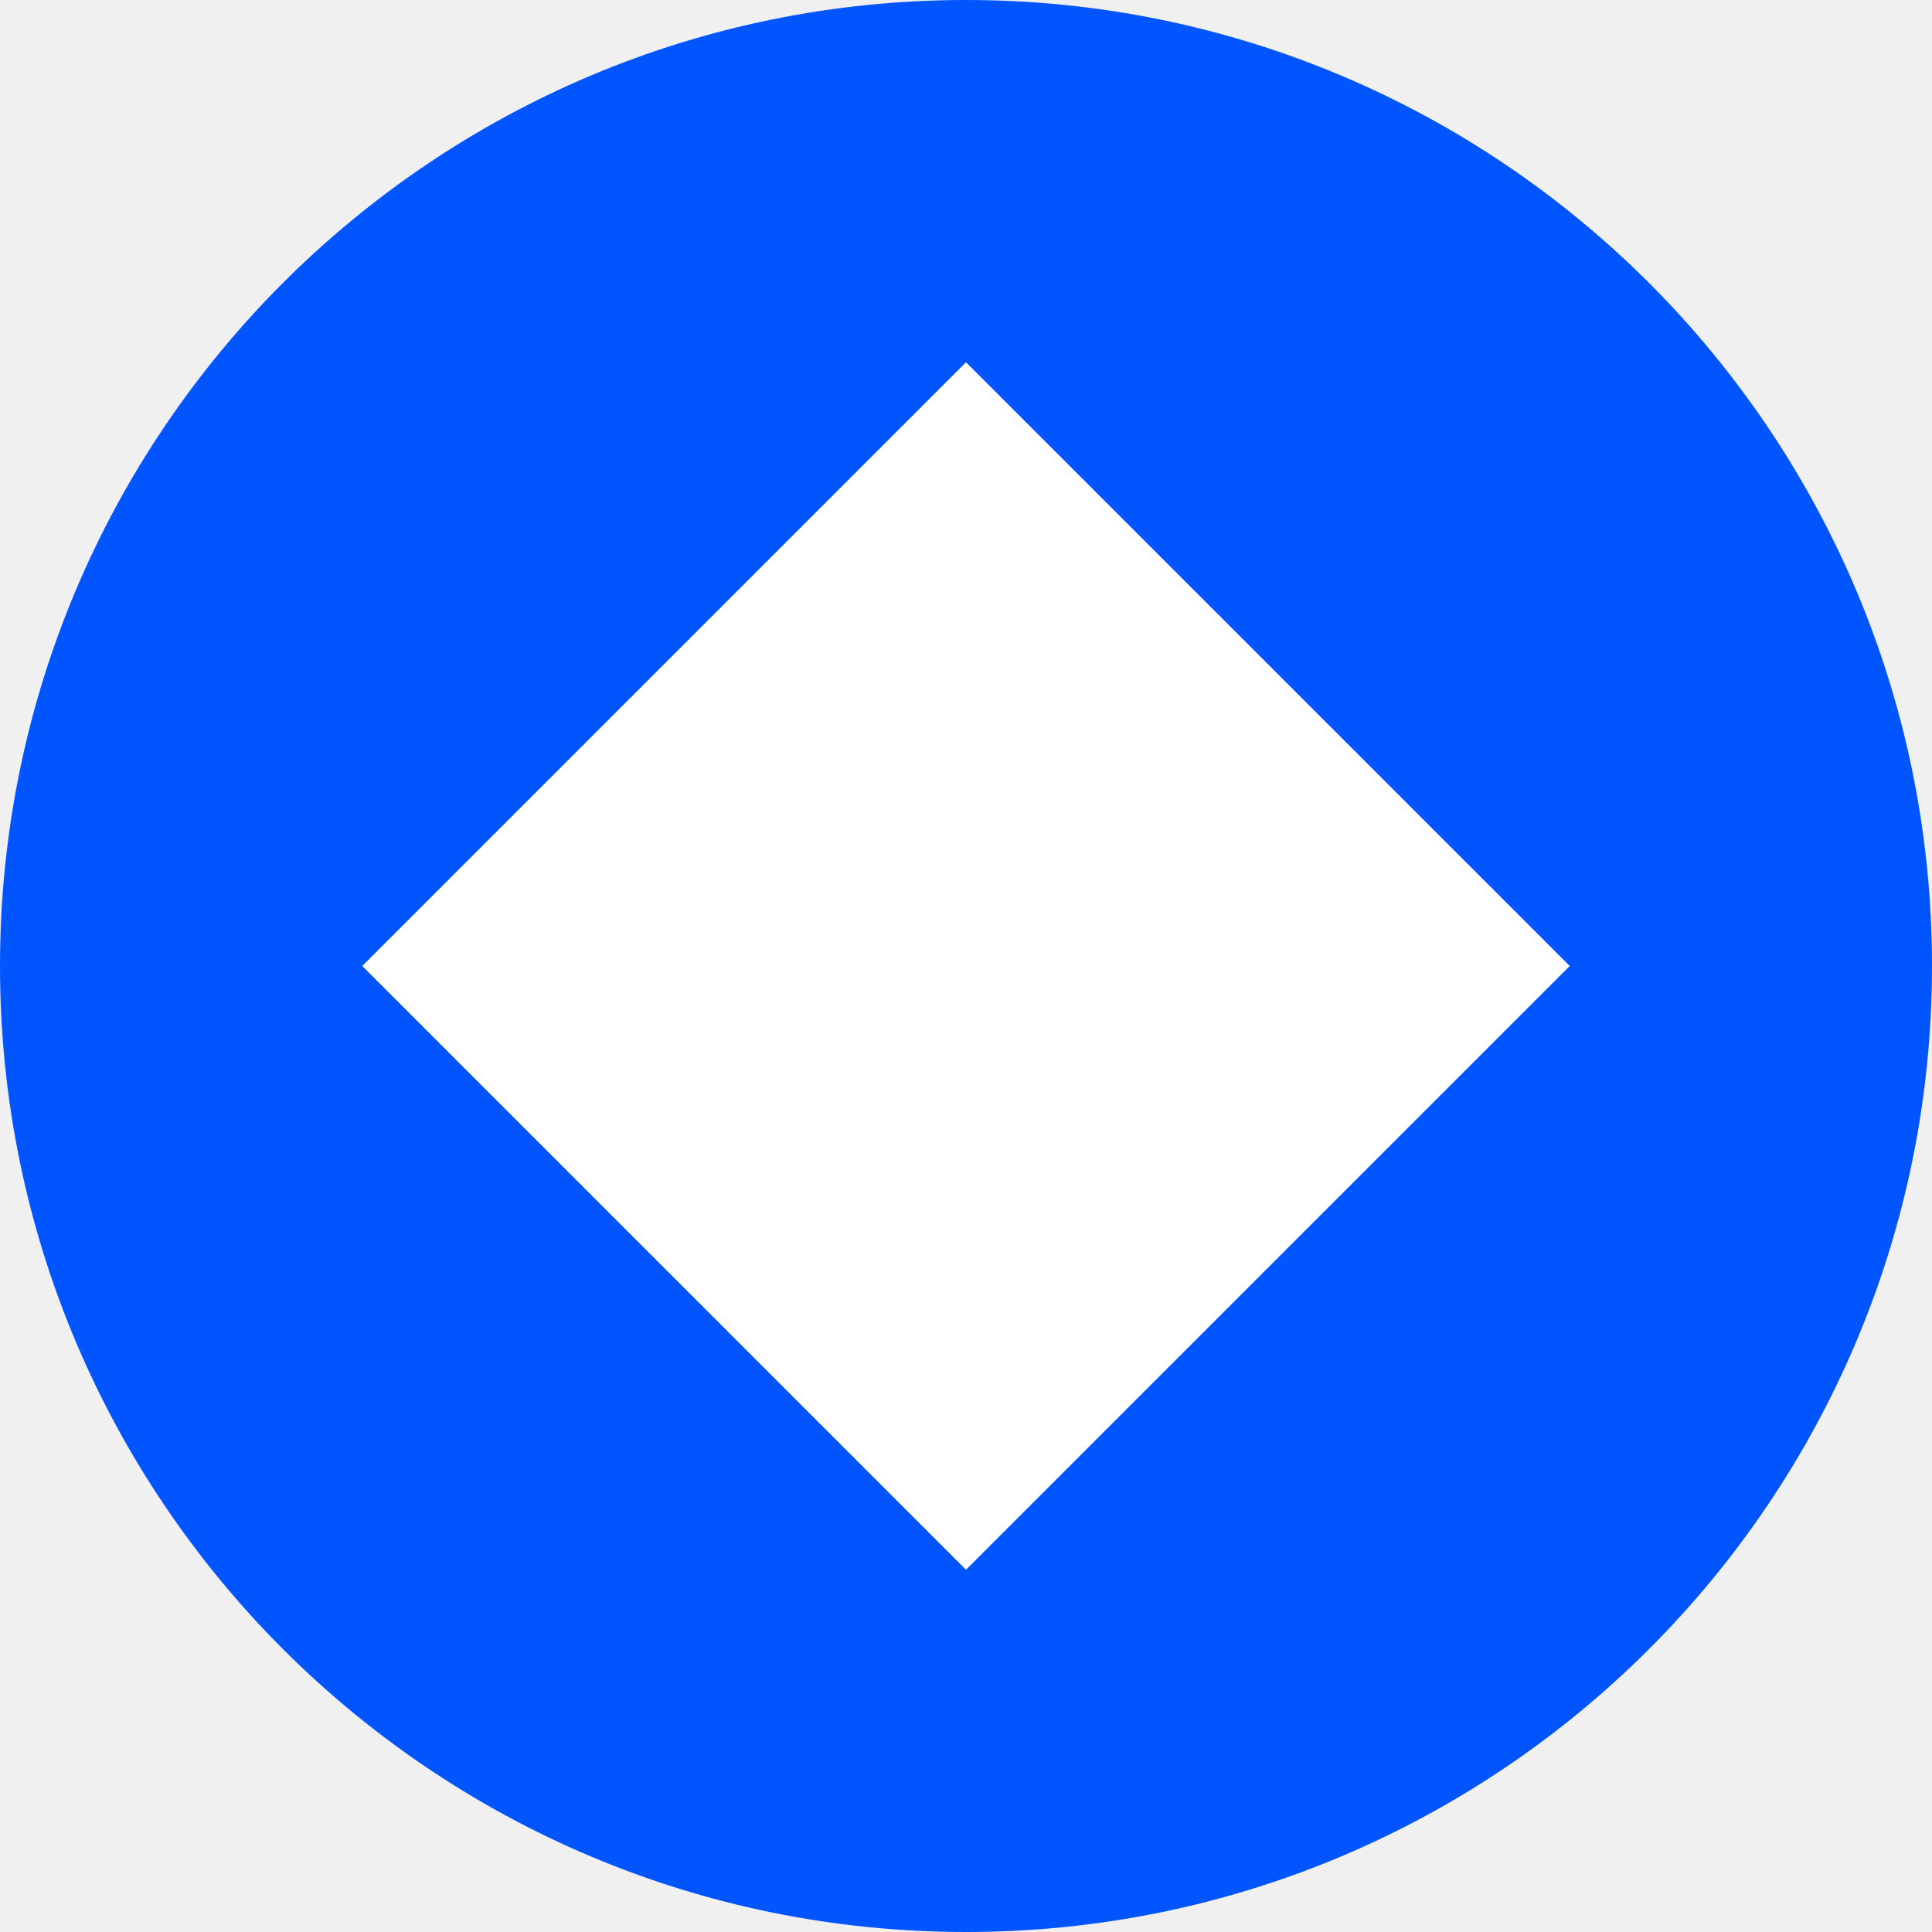
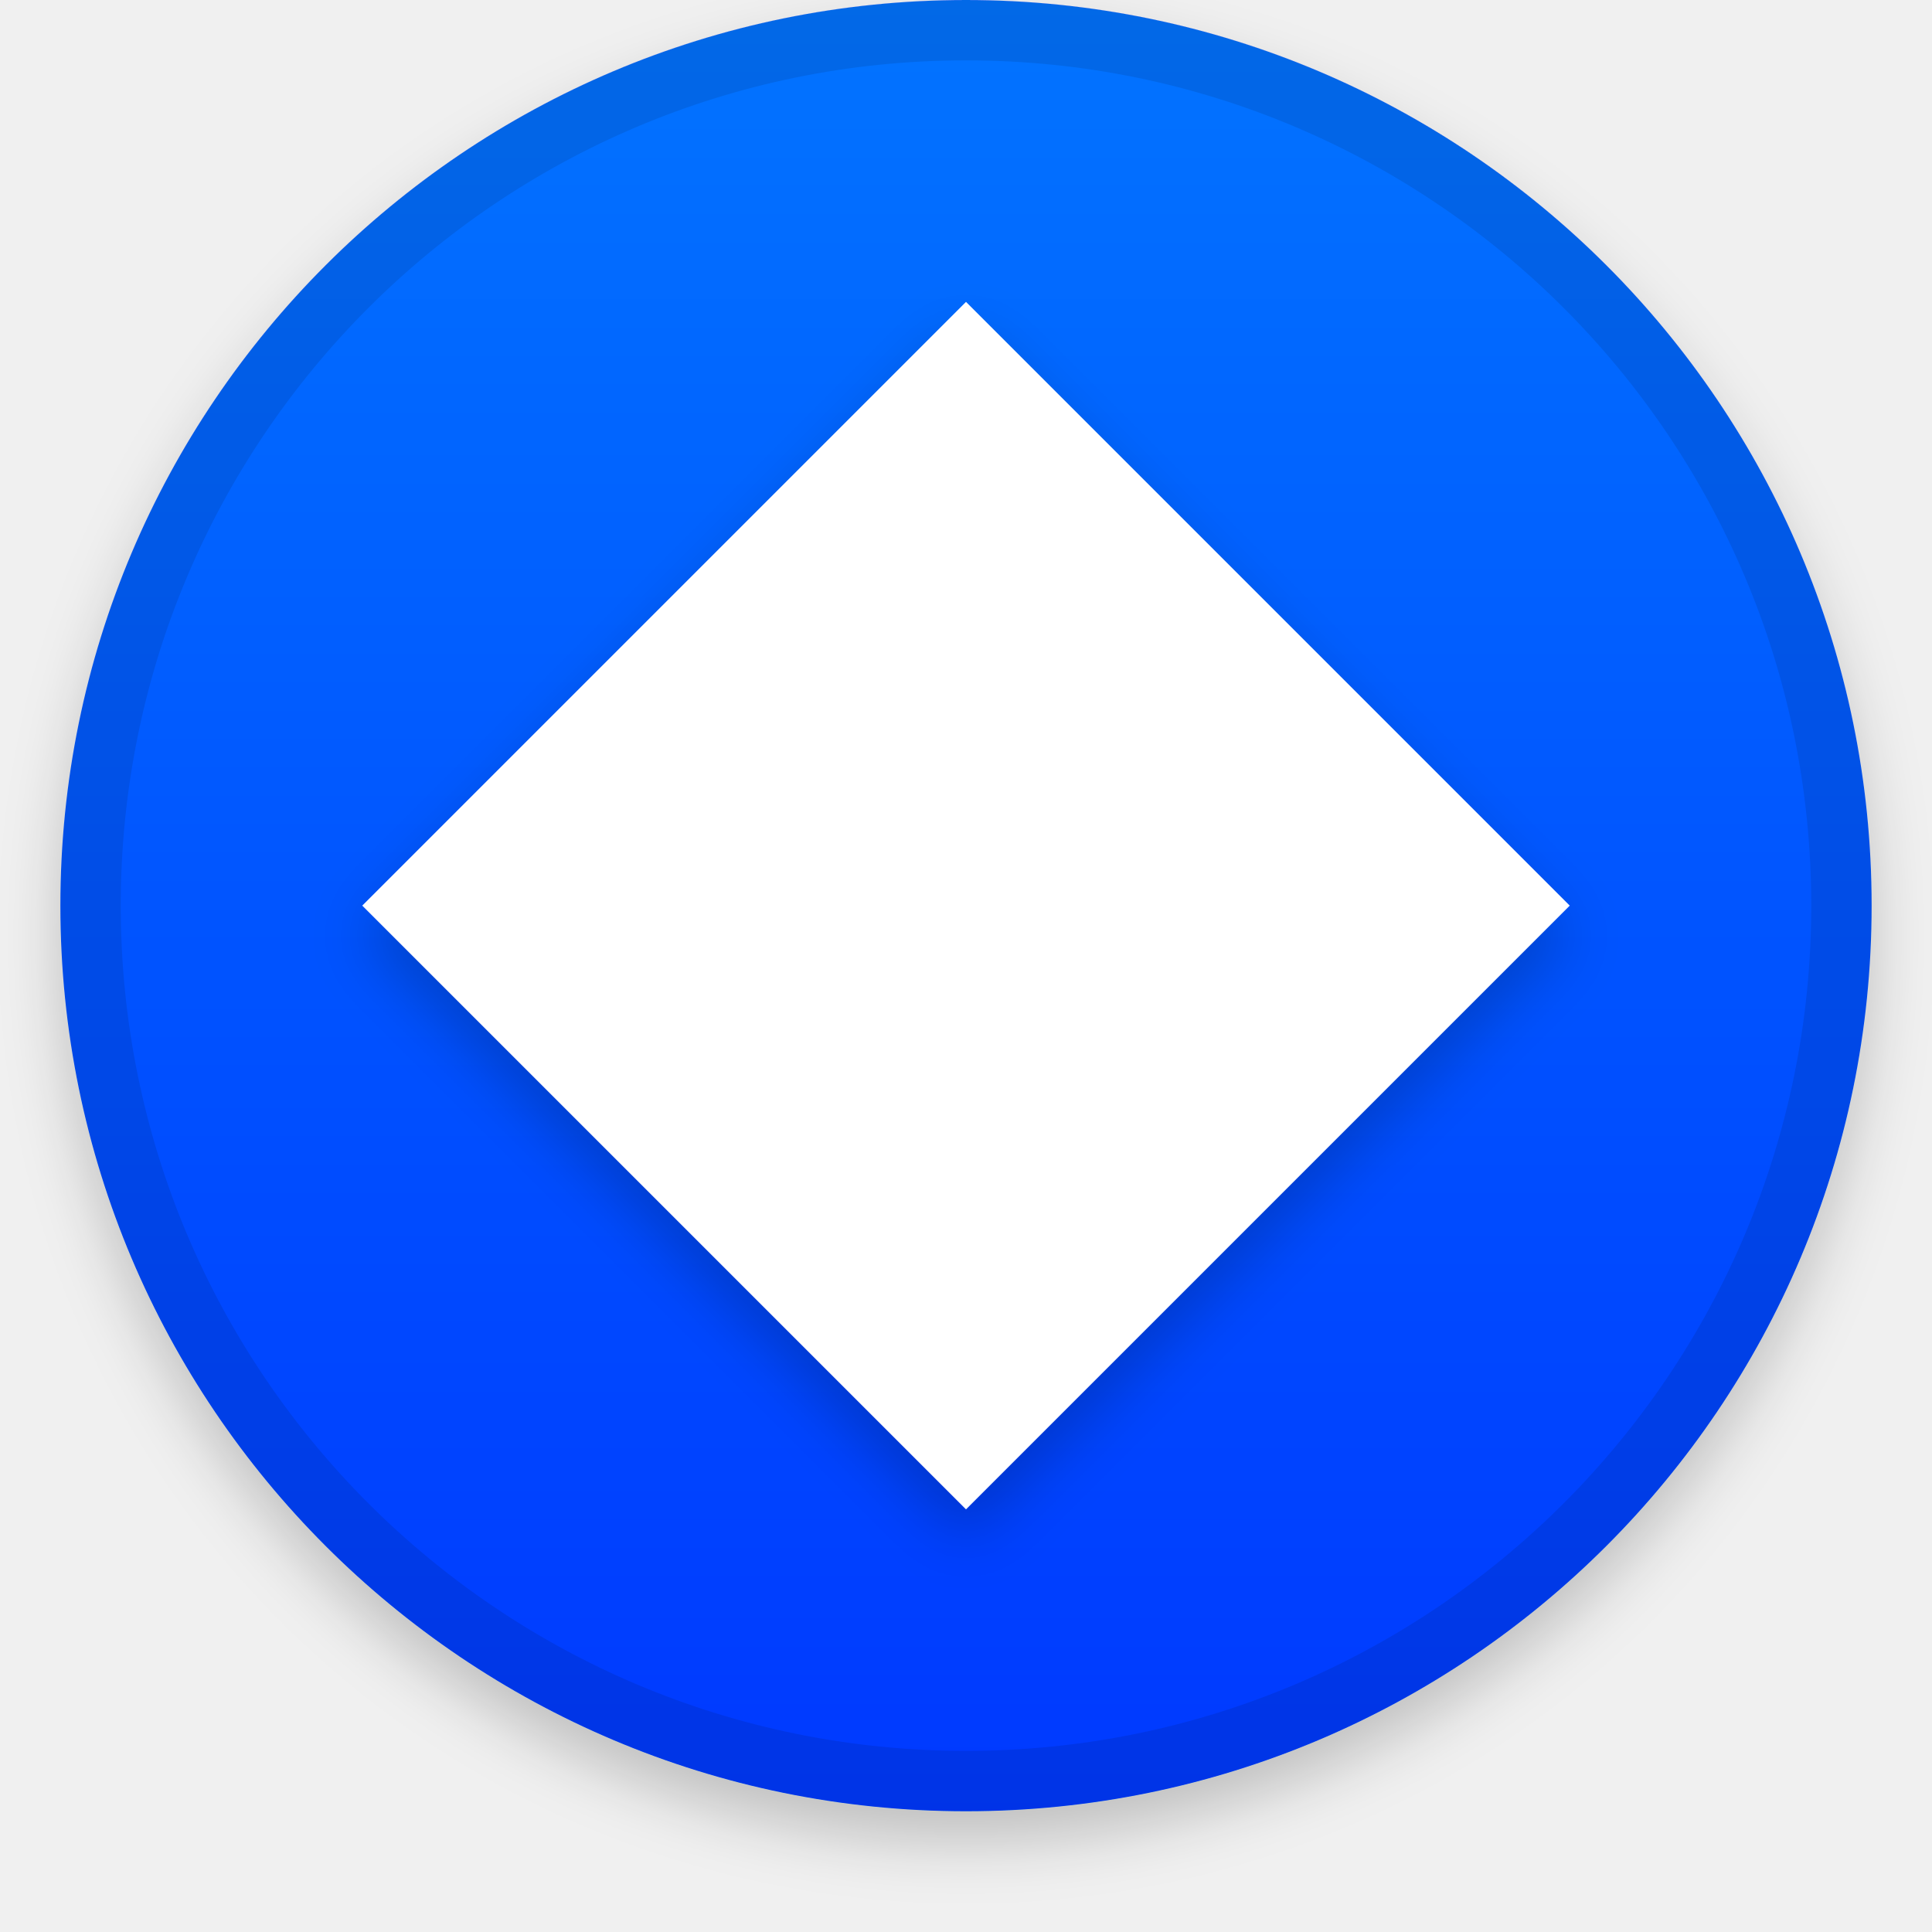
- <svg xmlns="http://www.w3.org/2000/svg" height="32" width="32">
+ <svg xmlns="http://www.w3.org/2000/svg" xmlns:xlink="http://www.w3.org/1999/xlink" width="32" height="32" viewBox="0 0 32 32">
+   <defs>
+     <linearGradient id="waves-c" x1="50%" x2="50%" y1="0%" y2="100%">
+       <stop offset="0%" stop-color="#FFF" stop-opacity=".5" />
+       <stop offset="100%" stop-opacity=".5" />
+     </linearGradient>
+     <circle id="waves-b" cx="16" cy="15" r="15" />
+     <filter id="waves-a" width="111.7%" height="111.7%" x="-5.8%" y="-4.2%" filterUnits="objectBoundingBox">
+       <feOffset dy=".5" in="SourceAlpha" result="shadowOffsetOuter1" />
+       <feGaussianBlur in="shadowOffsetOuter1" result="shadowBlurOuter1" stdDeviation=".5" />
+       <feComposite in="shadowBlurOuter1" in2="SourceAlpha" operator="out" result="shadowBlurOuter1" />
+       <feColorMatrix in="shadowBlurOuter1" values="0 0 0 0 0   0 0 0 0 0   0 0 0 0 0  0 0 0 0.199 0" />
+     </filter>
+     <polygon id="waves-e" points="16 5 26 15 16 25 6 15" />
+     <filter id="waves-d" width="117.5%" height="117.5%" x="-8.8%" y="-6.2%" filterUnits="objectBoundingBox">
+       <feOffset dy=".5" in="SourceAlpha" result="shadowOffsetOuter1" />
+       <feGaussianBlur in="shadowOffsetOuter1" result="shadowBlurOuter1" stdDeviation=".5" />
+       <feColorMatrix in="shadowBlurOuter1" values="0 0 0 0 0   0 0 0 0 0   0 0 0 0 0  0 0 0 0.204 0" />
+     </filter>
+   </defs>
  <g fill="none" fill-rule="evenodd">
-     <circle cx="16" cy="16" fill="#0155ff" r="16" />
-     <path d="M16 6l10 10-10 10L6 16z" fill="#fff" />
+     <use fill="#000" filter="url(#waves-a)" xlink:href="#waves-b" />
+     <use fill="#0155FF" xlink:href="#waves-b" />
+     <use fill="url(#waves-c)" style="mix-blend-mode:soft-light" xlink:href="#waves-b" />
+     <circle cx="16" cy="15" r="14.5" stroke="#000" stroke-opacity=".097" />
+     <g>
+       <use fill="#000" filter="url(#waves-d)" xlink:href="#waves-e" />
+       <use fill="#FFF" xlink:href="#waves-e" />
+     </g>
  </g>
</svg>
